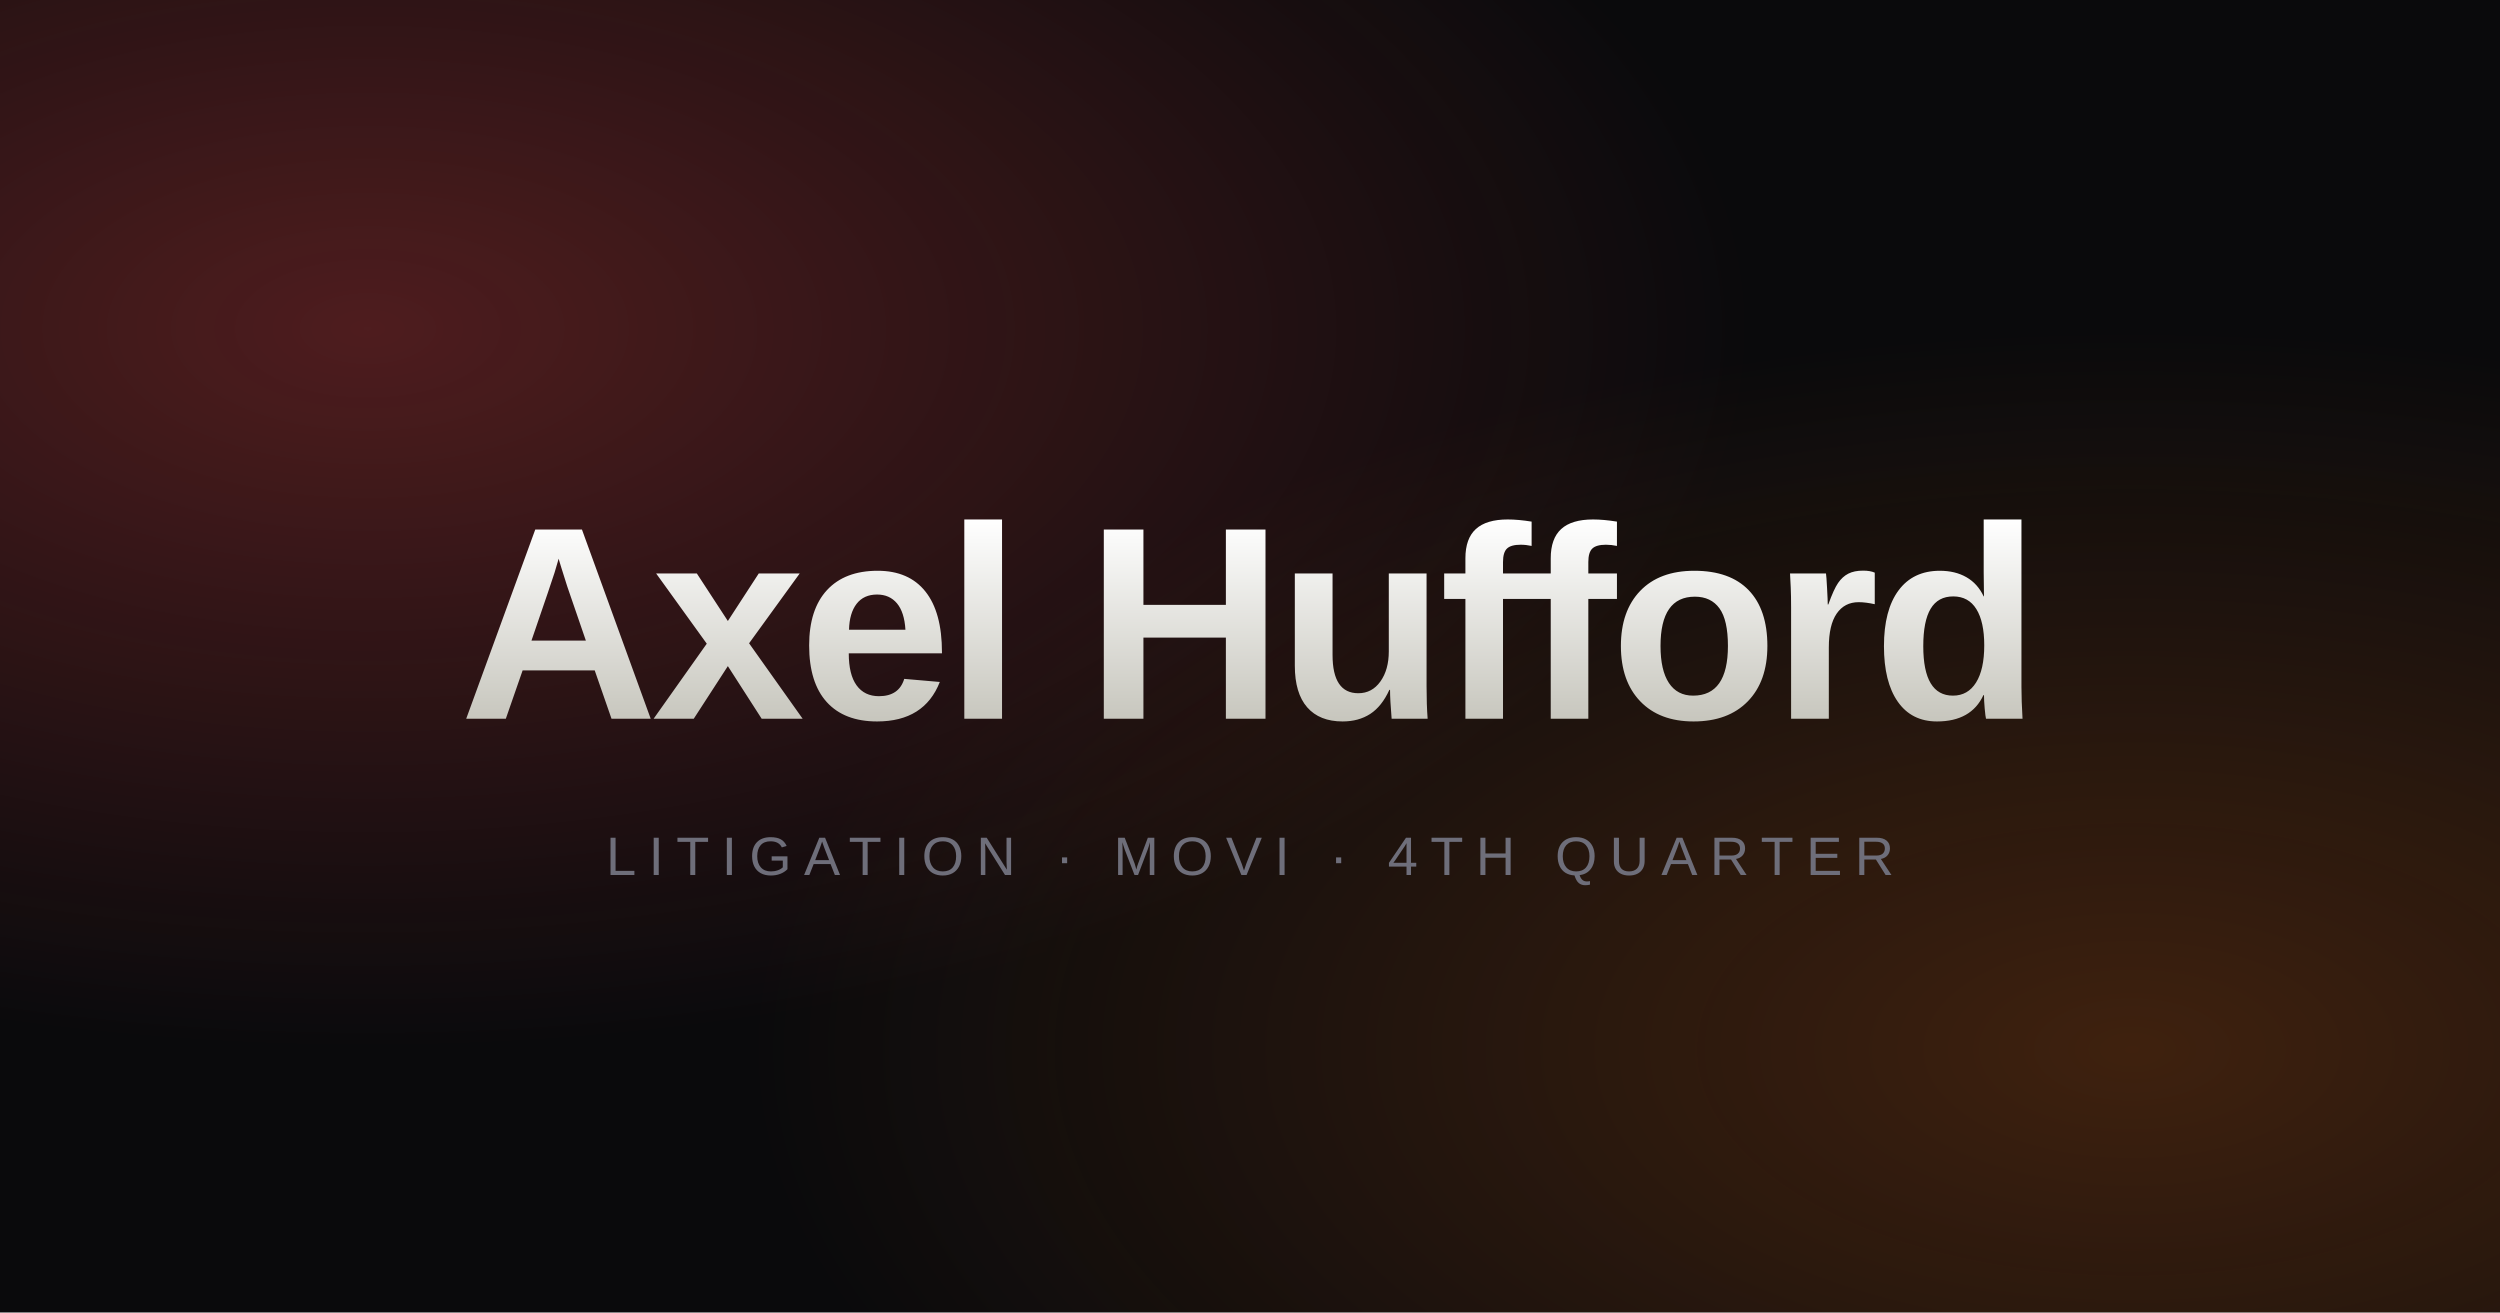
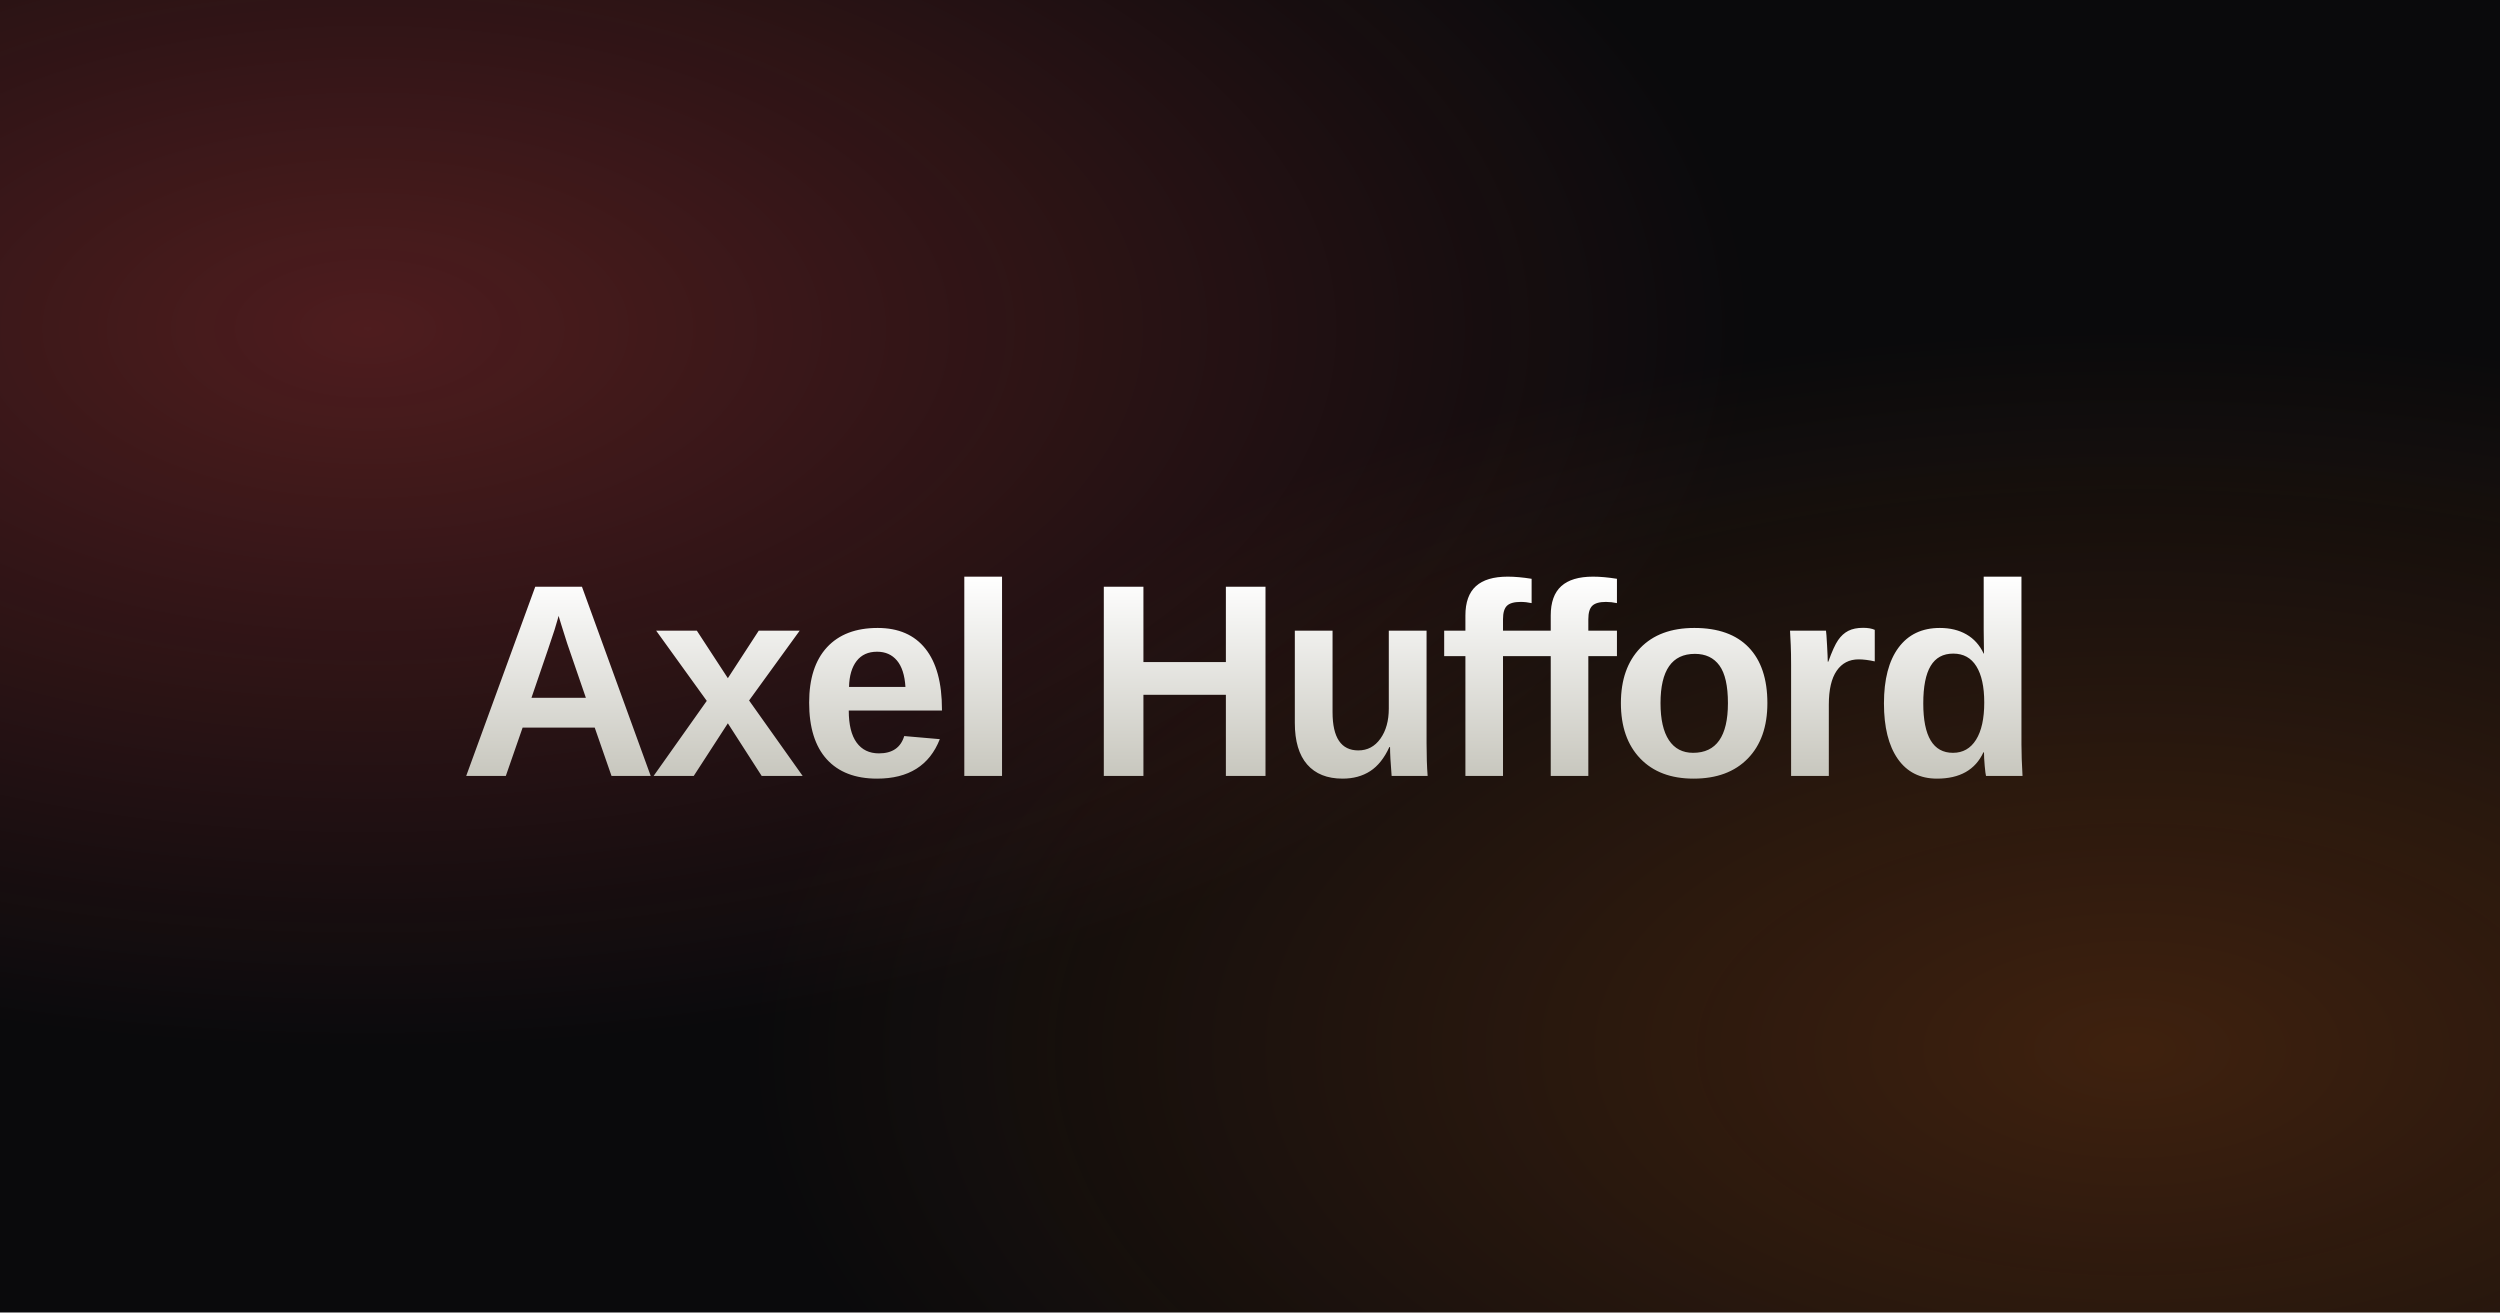
<svg xmlns="http://www.w3.org/2000/svg" viewBox="0 0 1200 630" width="1200" height="630">
  <defs>
    <radialGradient id="bloomMovi" cx="15%" cy="25%" r="55%">
      <stop offset="0%" stop-color="#ff4d4d" stop-opacity="0.28" />
      <stop offset="100%" stop-color="#ff4d4d" stop-opacity="0" />
    </radialGradient>
    <radialGradient id="bloomQ4" cx="85%" cy="80%" r="55%">
      <stop offset="0%" stop-color="#f97316" stop-opacity="0.22" />
      <stop offset="100%" stop-color="#f97316" stop-opacity="0" />
    </radialGradient>
    <linearGradient id="ink" x1="0" y1="0" x2="0" y2="1">
      <stop offset="0%" stop-color="#ffffff" />
      <stop offset="100%" stop-color="#c7c6bd" />
    </linearGradient>
    <linearGradient id="rule" x1="0" y1="0" x2="1" y2="0">
      <stop offset="0%" stop-color="#f0efe8" stop-opacity="0" />
      <stop offset="50%" stop-color="#f0efe8" stop-opacity="0.3" />
      <stop offset="100%" stop-color="#f0efe8" stop-opacity="0" />
    </linearGradient>
  </defs>
  <rect width="1200" height="630" fill="#0a0a0c" />
  <rect width="1200" height="630" fill="url(#bloomMovi)" />
  <rect width="1200" height="630" fill="url(#bloomQ4)" />
-   <line x1="450" y1="260" x2="750" y2="260" stroke="url(#rule)" stroke-width="1" />
-   <text x="600" y="345" font-family="'Outfit','Helvetica Neue',Arial,sans-serif" font-size="132" font-weight="800" letter-spacing="-3" fill="url(#ink)" text-anchor="middle">Axel Hufford</text>
-   <text x="600" y="420" font-family="'Outfit','Helvetica Neue',Arial,sans-serif" font-size="26" font-weight="500" letter-spacing="6" fill="#6e6e7a" text-anchor="middle">LITIGATION  ·  MOVI  ·  4TH QUARTER</text>
+   <text x="600" y="335" font-family="'Outfit','Helvetica Neue',Arial,sans-serif" font-size="132" font-weight="800" letter-spacing="-3" fill="url(#ink)" text-anchor="middle" dominant-baseline="middle">Axel Hufford</text>
</svg>
